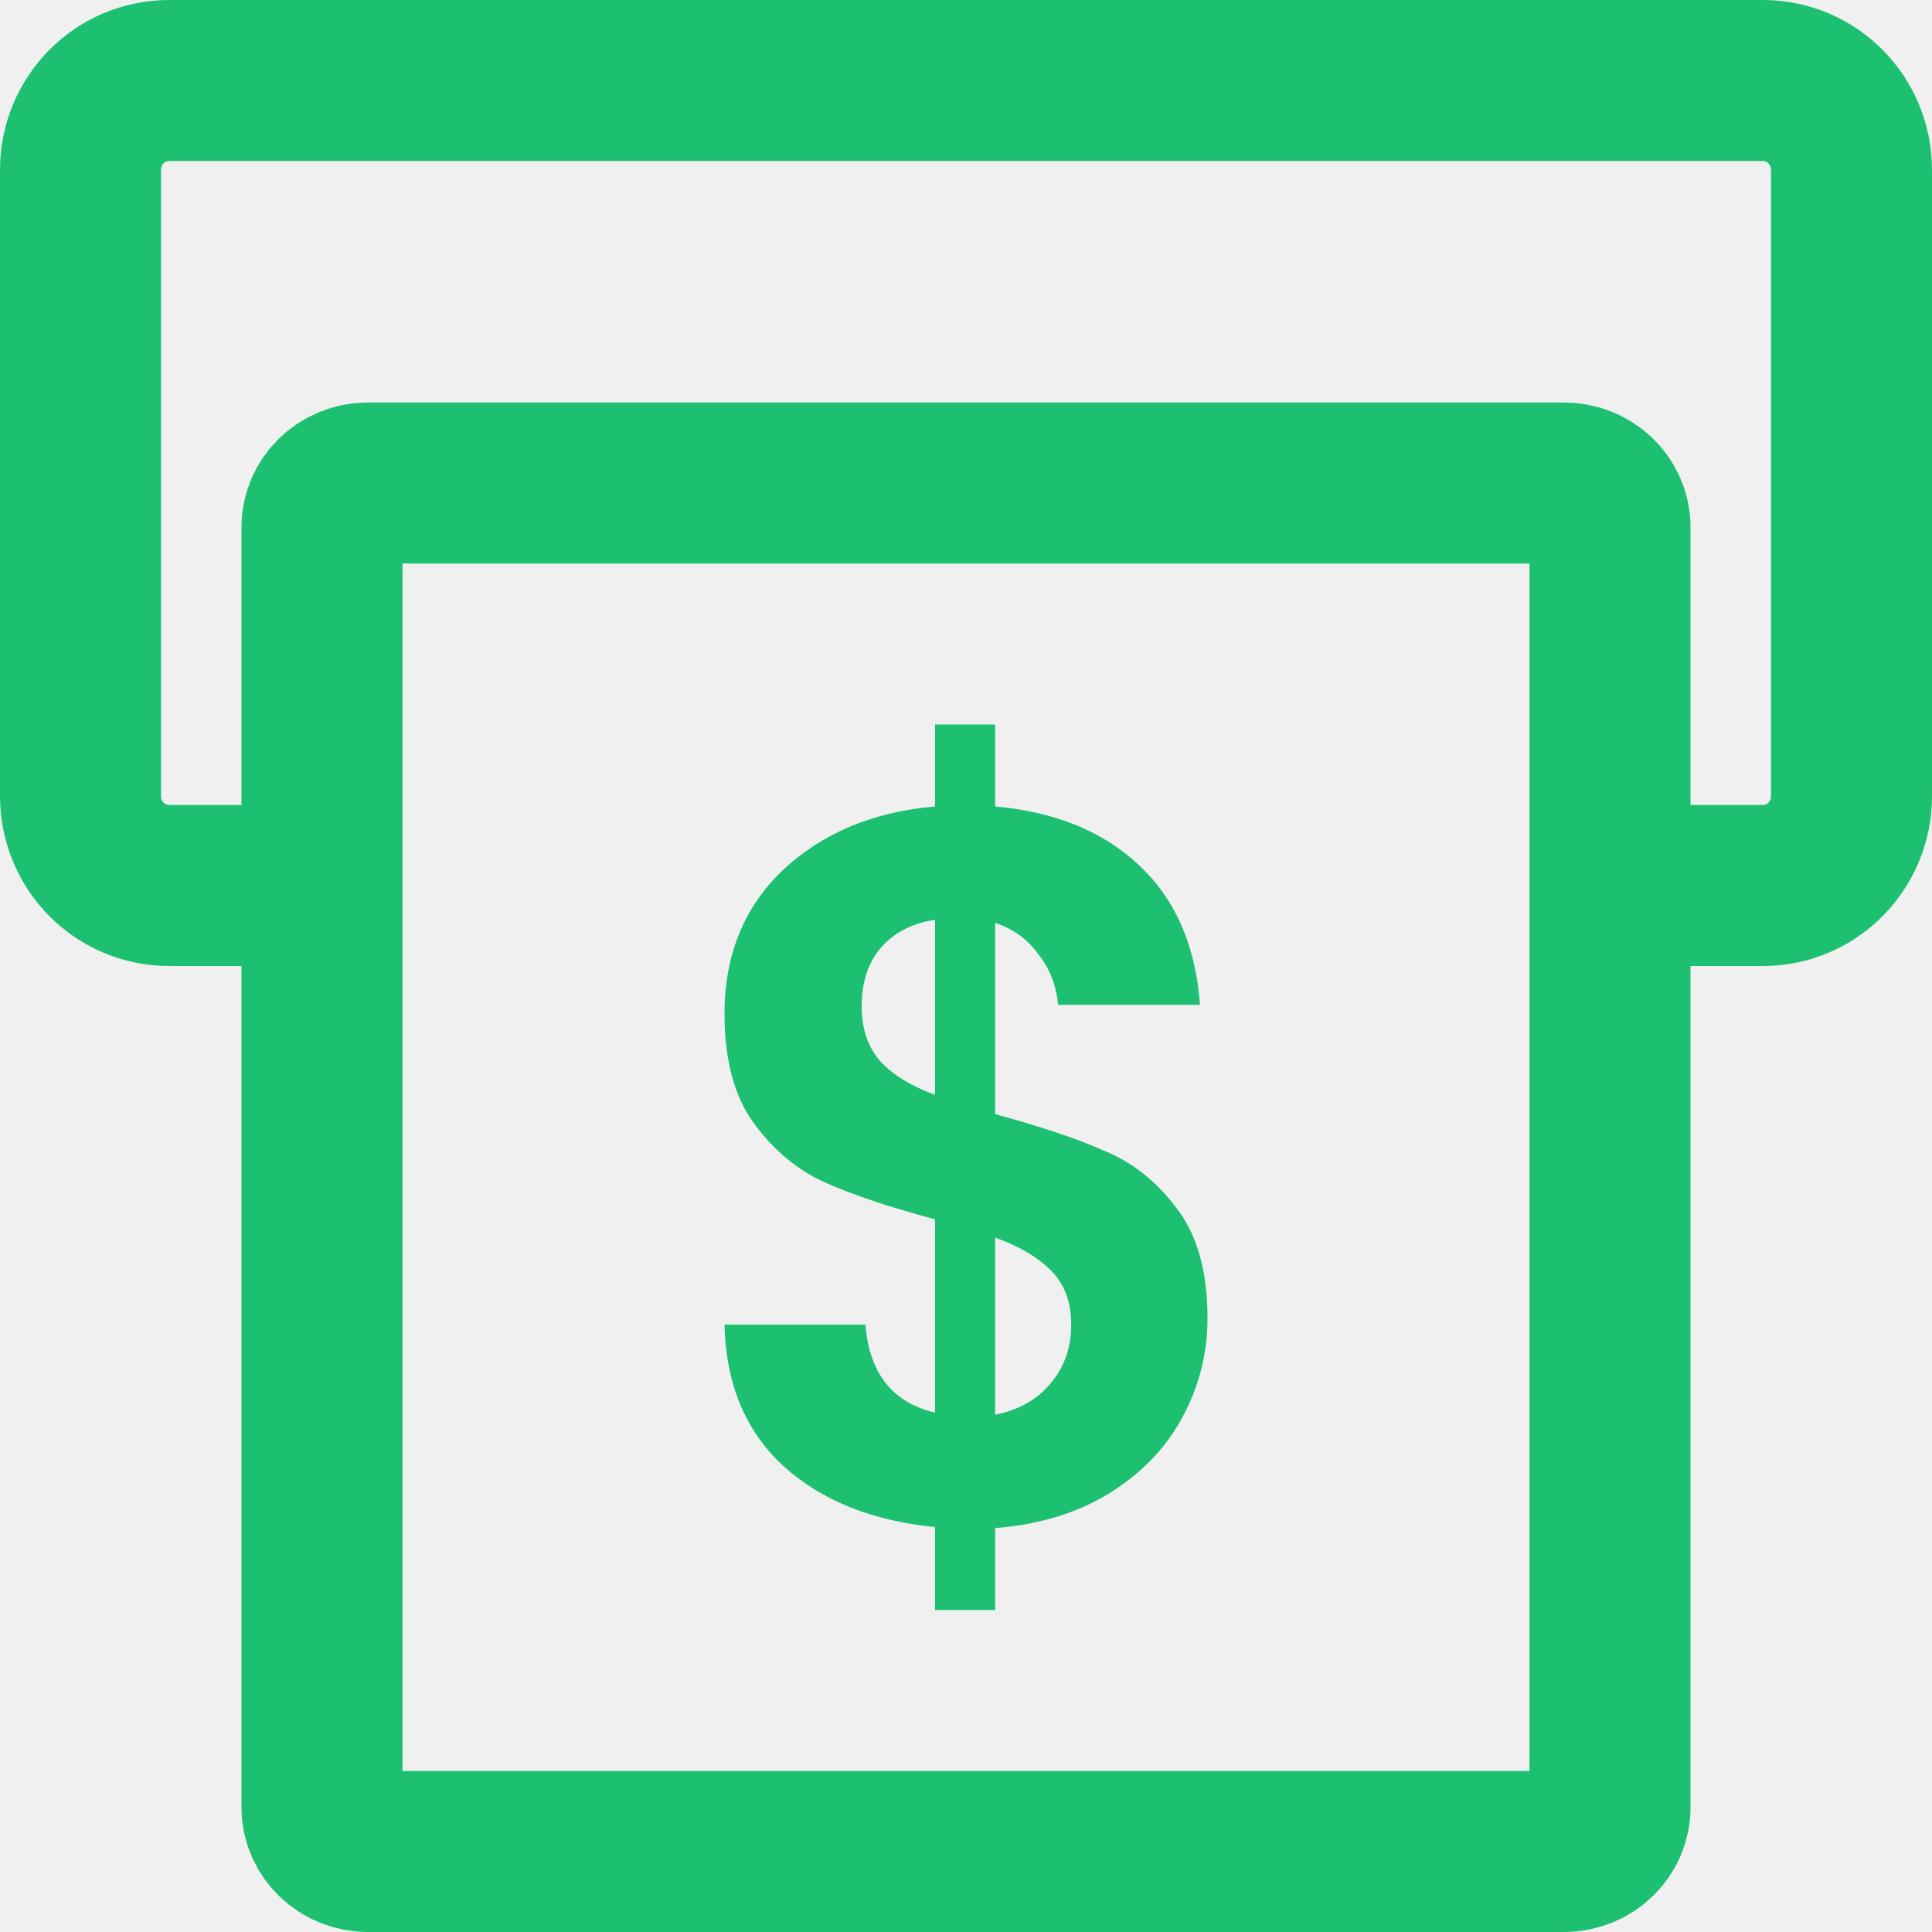
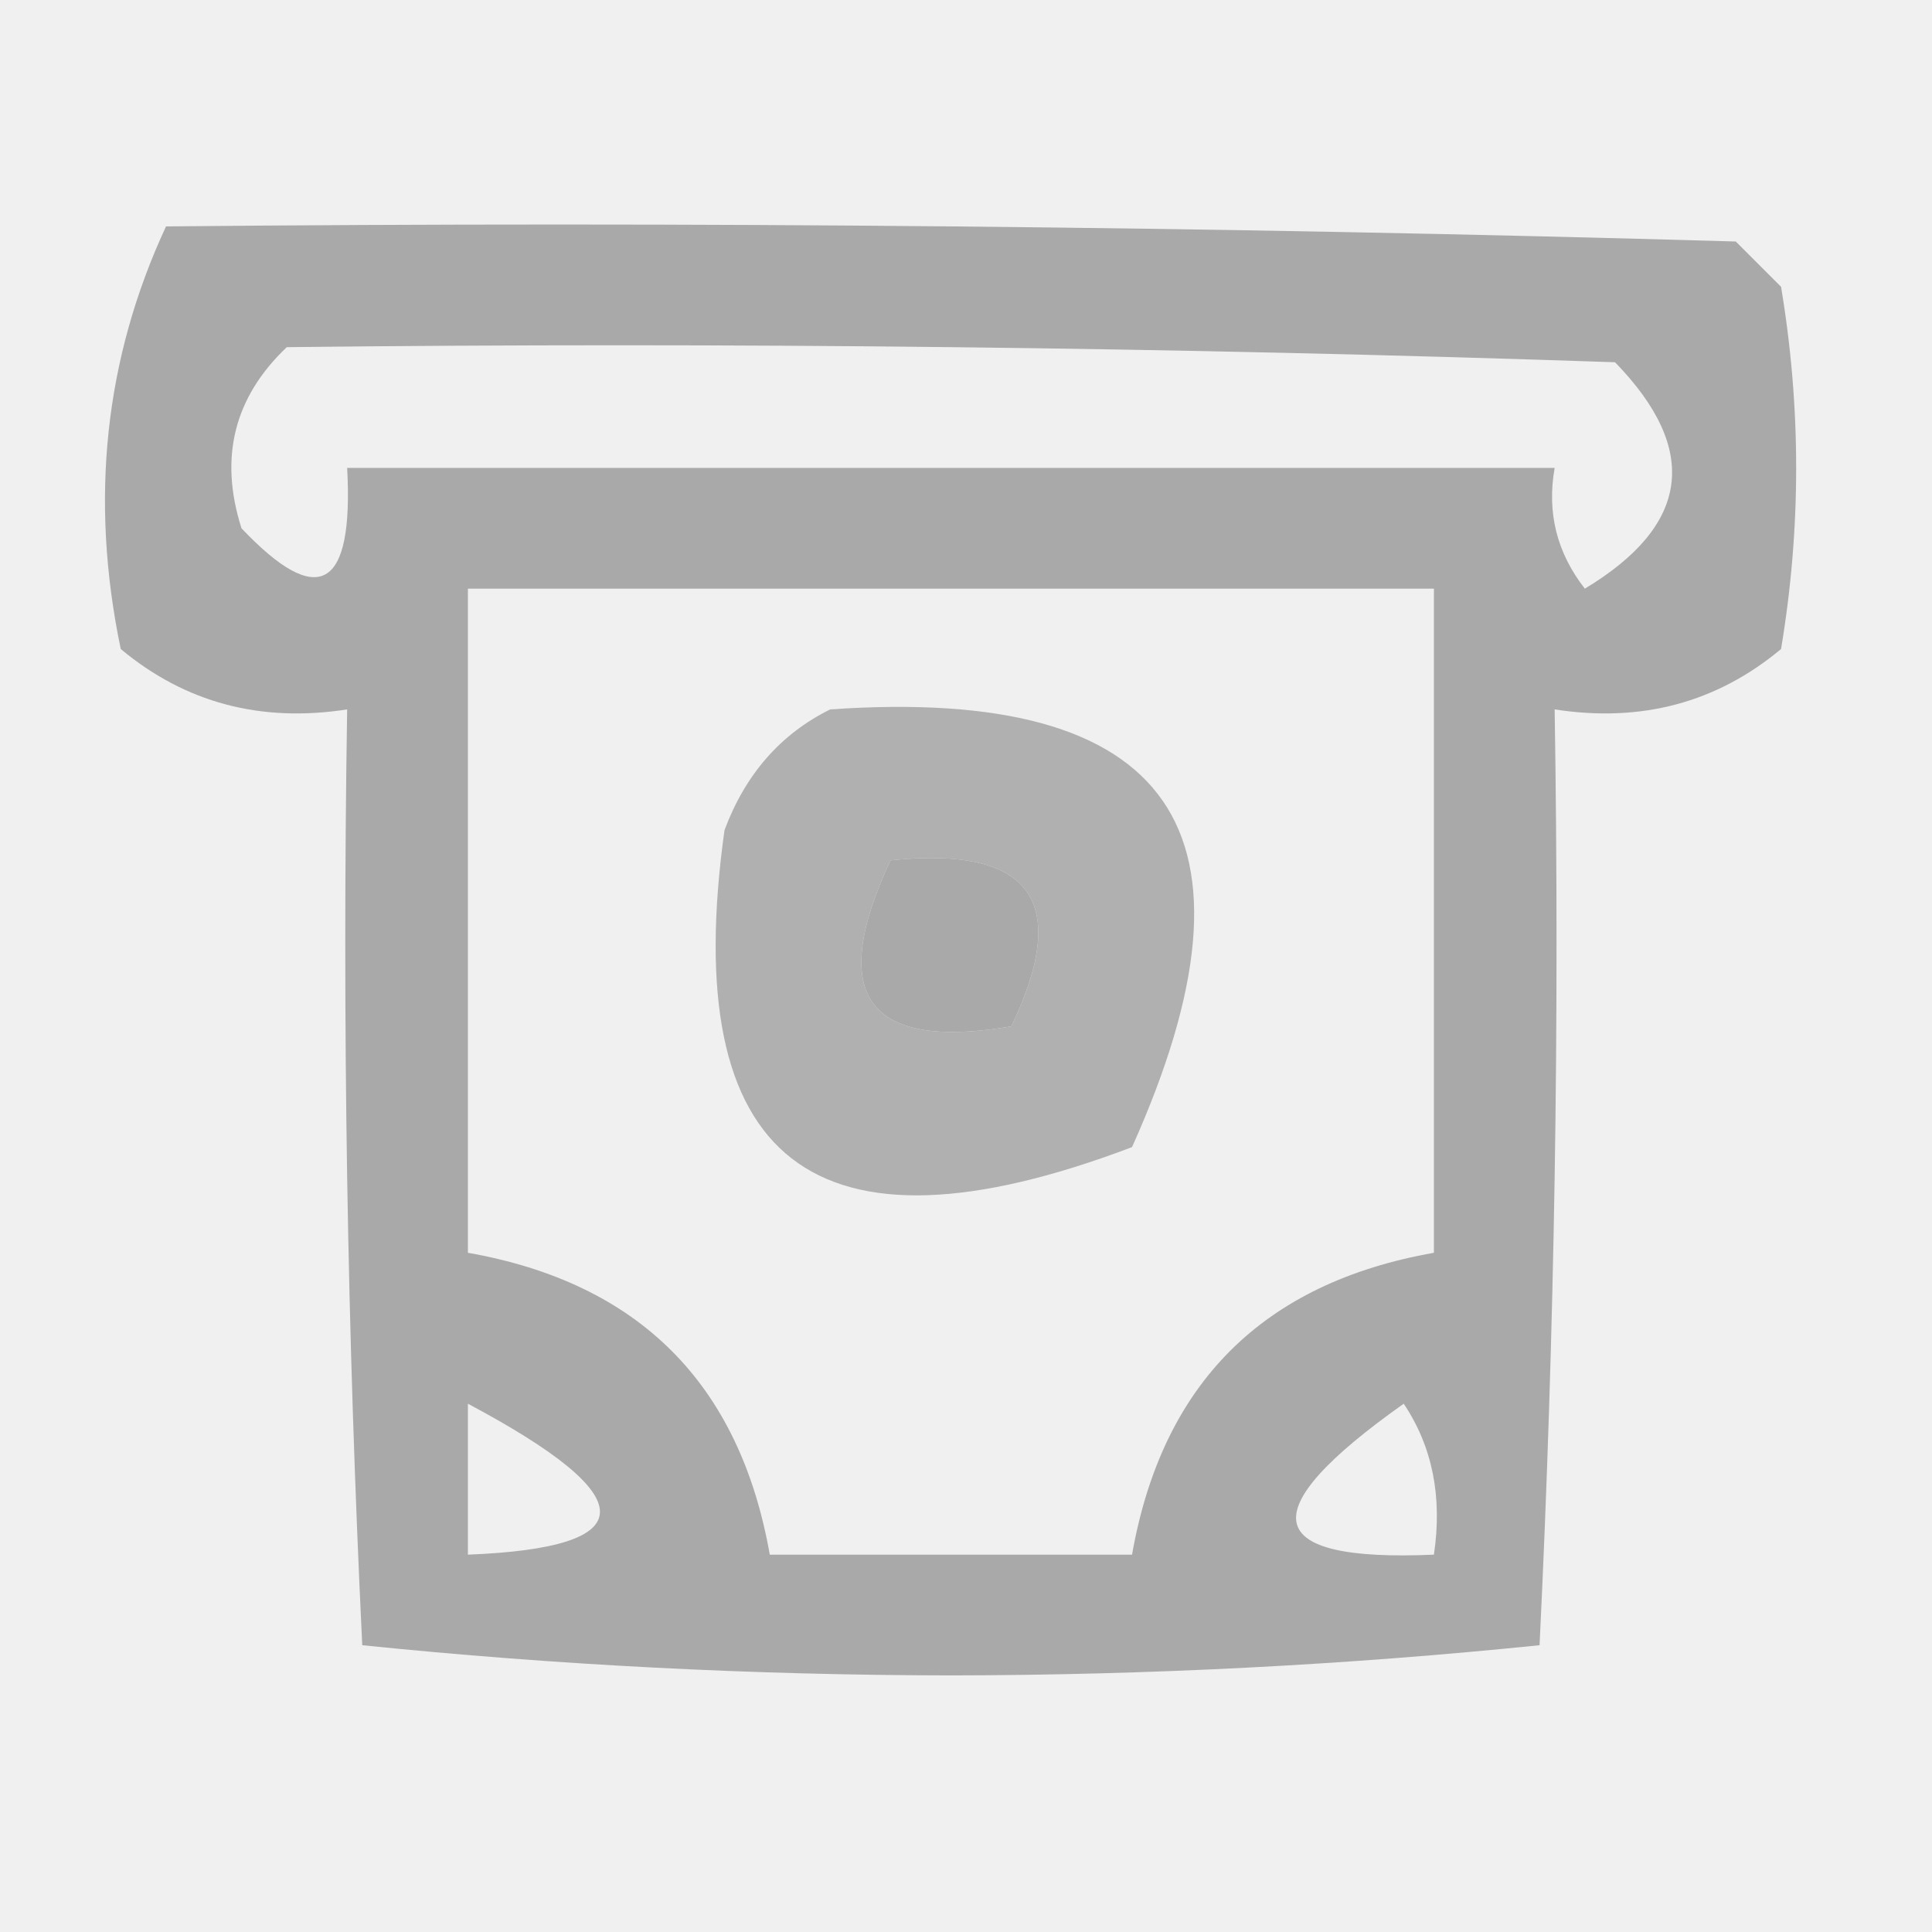
- <svg xmlns="http://www.w3.org/2000/svg" width="24" height="24" viewBox="0 0 24 24" fill="none">
-   <g clip-path="url(#clip0_1071_25635)">
-     <path d="M4.461 11H2.1C1.492 11 1 10.503 1 9.889V2.111C1 1.497 1.492 1 2.1 1H21.9C22.508 1 23 1.497 23 2.111V9.889C23 10.503 22.508 11 21.9 11H19.821" stroke="#1DC071" stroke-width="2" />
-     <path d="M19.429 6H4.571C4.256 6 4 6.246 4 6.548V22.452C4 22.755 4.256 23 4.571 23H19.429C19.744 23 20 22.755 20 22.452V6.548C20 6.246 19.744 6 19.429 6Z" stroke="#1DC071" stroke-width="2" />
-     <path d="M15 16.379C15 16.815 14.895 17.226 14.685 17.611C14.482 17.989 14.179 18.303 13.774 18.554C13.377 18.797 12.907 18.94 12.362 18.982V20H11.615V18.969C10.837 18.894 10.21 18.642 9.735 18.215C9.261 17.779 9.016 17.192 9 16.455H10.751C10.798 17.058 11.086 17.423 11.615 17.549V15.147C11.055 14.997 10.603 14.846 10.261 14.695C9.918 14.544 9.623 14.301 9.374 13.966C9.124 13.63 9 13.174 9 12.595C9 11.866 9.241 11.271 9.724 10.81C10.214 10.349 10.844 10.085 11.615 10.018V9H12.362V10.018C13.109 10.085 13.704 10.328 14.148 10.747C14.599 11.166 14.852 11.745 14.907 12.482H13.144C13.121 12.239 13.039 12.03 12.899 11.854C12.767 11.669 12.588 11.539 12.362 11.464V13.84C12.945 13.999 13.405 14.154 13.739 14.305C14.082 14.448 14.377 14.686 14.626 15.022C14.876 15.349 15 15.801 15 16.379ZM10.704 12.507C10.704 12.784 10.782 13.01 10.938 13.186C11.093 13.354 11.319 13.492 11.615 13.601V11.426C11.335 11.468 11.113 11.581 10.949 11.766C10.786 11.95 10.704 12.197 10.704 12.507ZM12.362 17.574C12.658 17.515 12.887 17.385 13.051 17.184C13.222 16.983 13.307 16.74 13.307 16.455C13.307 16.178 13.226 15.956 13.062 15.789C12.899 15.621 12.665 15.483 12.362 15.374V17.574Z" fill="#1DC071" />
+ <svg xmlns="http://www.w3.org/2000/svg" version="1.1" width="64px" height="64px" style="shape-rendering:geometricPrecision; text-rendering:geometricPrecision; image-rendering:optimizeQuality; fill-rule:evenodd; clip-rule:evenodd">
+   <g>
+     <path style="opacity:0.957" fill="#a6a6a6" d="M 5.5,7.5 C 22.837,7.333 40.17,7.5 57.5,8C 58,8.5 58.5,9 59,9.5C 59.667,13.5 59.667,17.5 59,21.5C 56.865,23.279 54.365,23.945 51.5,23.5C 51.666,33.839 51.5,44.172 51,54.5C 44.577,55.157 38.077,55.491 31.5,55.5C 24.923,55.491 18.423,55.157 12,54.5C 11.5,44.172 11.334,33.839 11.5,23.5C 8.635,23.945 6.135,23.279 4,21.5C 2.966,16.543 3.466,11.876 5.5,7.5 Z M 9.5,11.5 C 24.171,11.333 38.837,11.5 53.5,12C 56.318,14.9 55.984,17.401 52.5,19.5C 51.571,18.311 51.238,16.978 51.5,15.5C 38.167,15.5 24.833,15.5 11.5,15.5C 11.719,19.527 10.553,20.194 8,17.5C 7.252,15.16 7.752,13.16 9.5,11.5 Z M 15.5,19.5 C 26.167,19.5 36.833,19.5 47.5,19.5C 47.5,26.833 47.5,34.167 47.5,41.5C 41.833,42.5 38.5,45.833 37.5,51.5C 33.5,51.5 29.5,51.5 25.5,51.5C 24.5,45.833 21.167,42.5 15.5,41.5C 15.5,34.167 15.5,26.833 15.5,19.5 Z M 29.5,28.5 C 34.158,28.015 35.492,29.848 33.5,34C 28.728,34.81 27.395,32.977 29.5,28.5 Z M 15.5,46.5 C 21.332,49.603 21.332,51.27 15.5,51.5C 15.5,49.833 15.5,48.167 15.5,46.5 Z M 46.5,46.5 C 47.451,47.919 47.785,49.585 47.5,51.5C 41.766,51.752 41.432,50.085 46.5,46.5 Z" />
  </g>
-   <defs>
-     <clipPath id="clip0_1071_25635">
-       <rect width="24" height="24" fill="white" />
-     </clipPath>
-   </defs>
+   <g>
+     <path style="opacity:0.853" fill="#a5a5a5" d="M 27.5,23.5 C 38.86,22.71 42.193,27.543 37.5,38C 26.964,41.997 22.464,38.497 24,27.5C 24.69,25.65 25.856,24.316 27.5,23.5 Z M 29.5,28.5 C 27.395,32.977 28.728,34.81 33.5,34C 35.492,29.848 34.158,28.015 29.5,28.5 Z" />
+   </g>
</svg>
